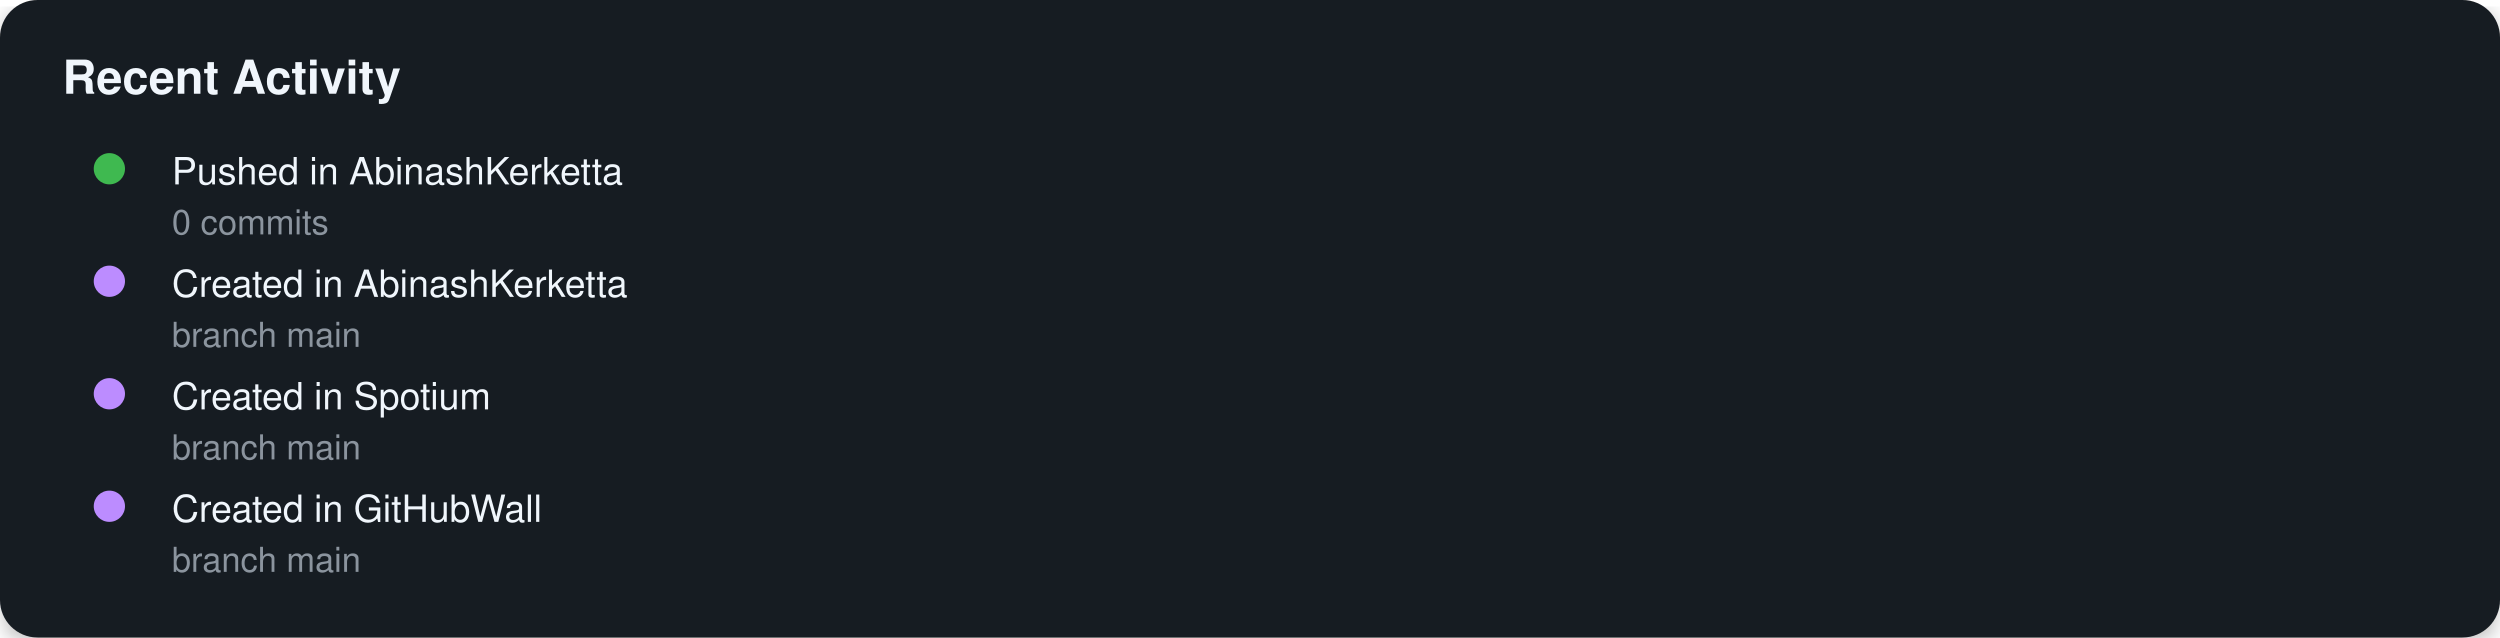
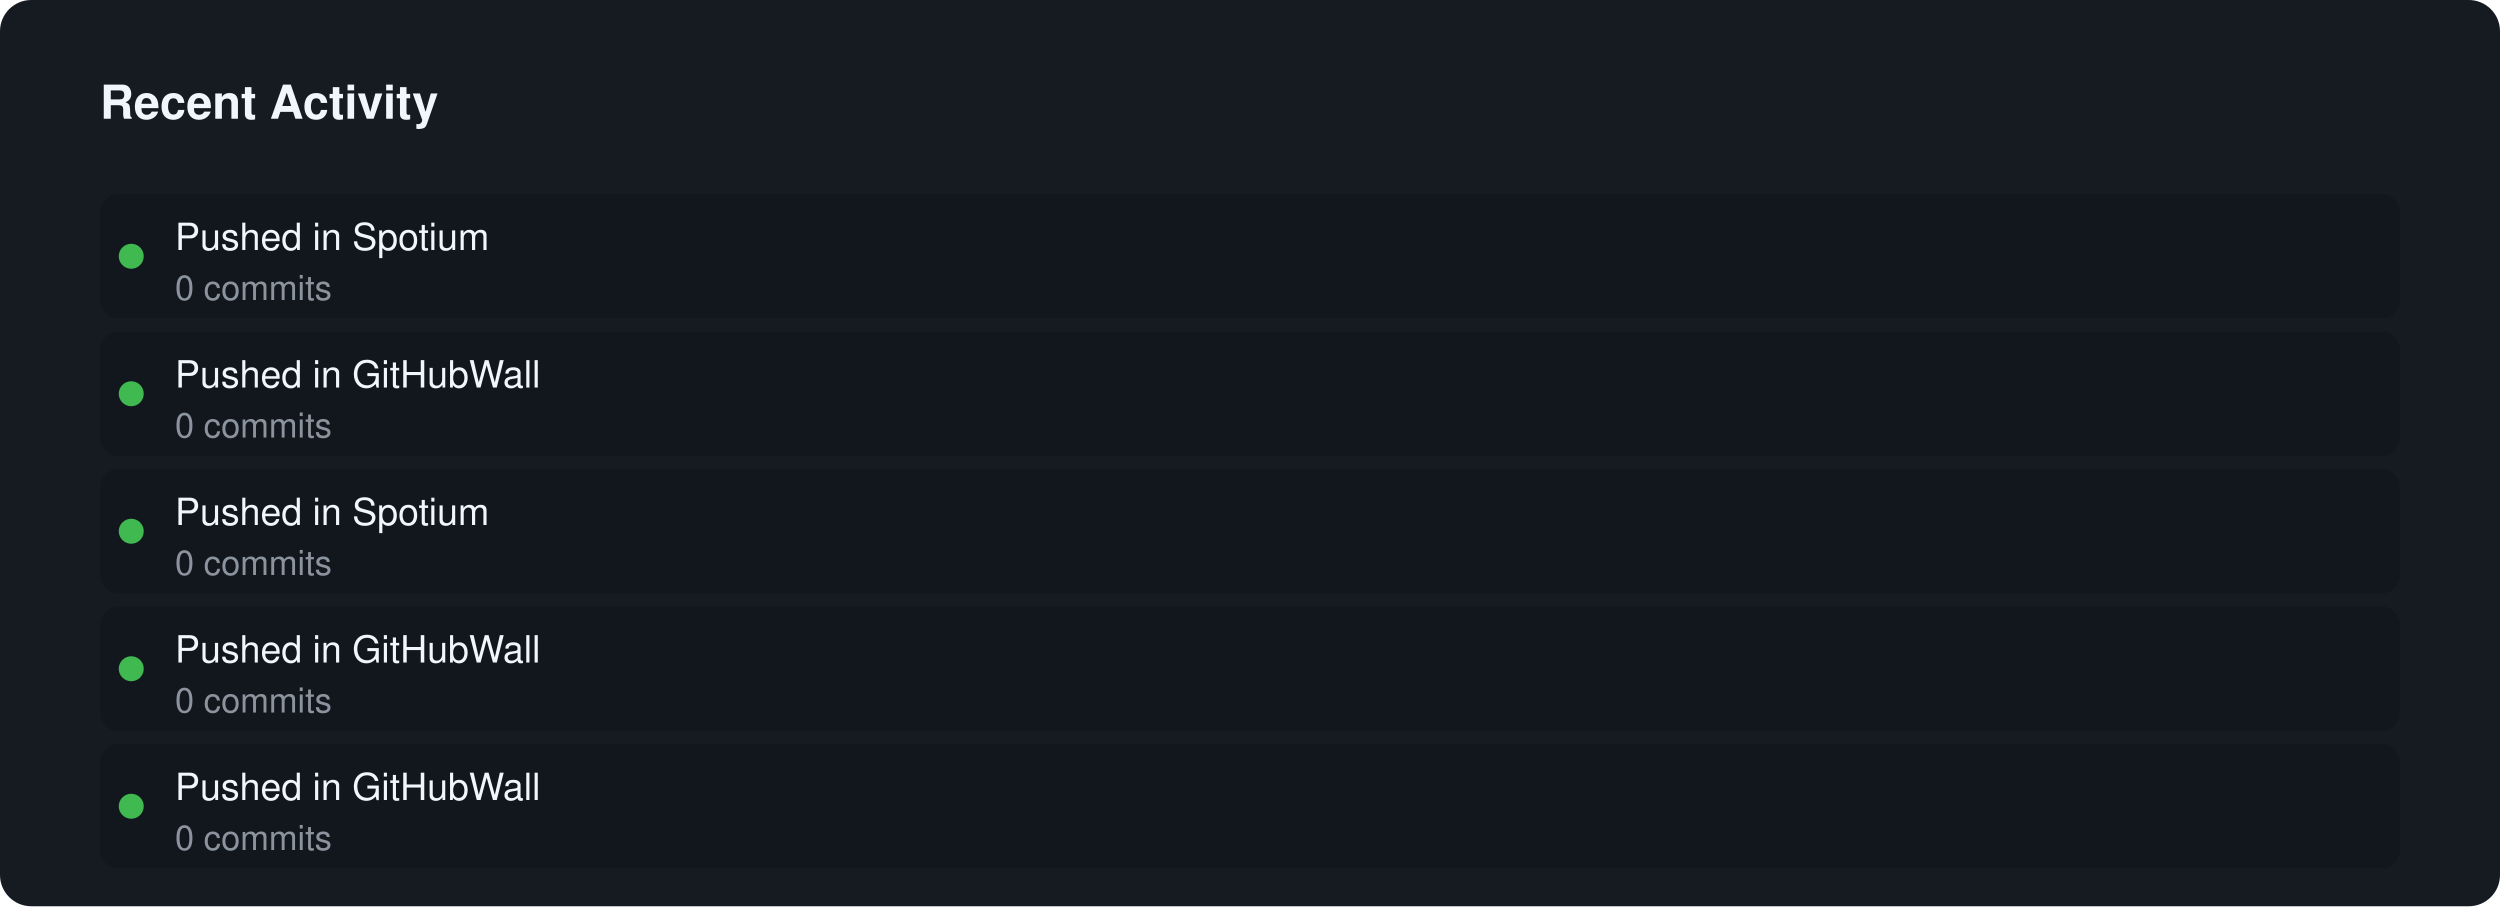
- <svg xmlns="http://www.w3.org/2000/svg" width="800" height="204" viewBox="0 0 800 204">
+ <svg xmlns="http://www.w3.org/2000/svg" width="800" height="290" viewBox="0 0 800 290">
  <defs>
-     <linearGradient id="grad" x1="0%" y1="0%" x2="100%" y2="0%">
-       <stop offset="0%" style="stop-color:#58a6ff;stop-opacity:1" />
-       <stop offset="100%" style="stop-color:#3fb950;stop-opacity:1" />
-     </linearGradient>
-     <filter id="shadow" x="-5%" y="-5%" width="110%" height="110%">
-       <feDropShadow dx="0" dy="2" stdDeviation="4" flood-color="#000" flood-opacity="0.3" />
+     <filter id="sh" x="-4%" y="-4%" width="108%" height="108%">
+       <feDropShadow dx="0" dy="1" stdDeviation="3" flood-color="#000" flood-opacity="0.25" />
    </filter>
  </defs>
-   <rect width="800" height="204" rx="12" fill="#161b22" filter="url(#shadow)" />
-   <text x="20" y="30" fill="#f0f6fc" font-size="15" font-family="-apple-system,BlinkMacSystemFont,Segoe UI,Helvetica,Arial,sans-serif" font-weight="bold" text-anchor="start">Recent Activity</text>
-   <circle cx="35" cy="54" r="5" fill="#3fb950" />
-   <text x="55" y="59" fill="#f0f6fc" font-size="12" font-family="-apple-system,BlinkMacSystemFont,Segoe UI,Helvetica,Arial,sans-serif" font-weight="normal" text-anchor="start">Pushed in AbinashKerketta</text>
-   <text x="55" y="75" fill="#8b949e" font-size="11" font-family="-apple-system,BlinkMacSystemFont,Segoe UI,Helvetica,Arial,sans-serif" font-weight="normal" text-anchor="start">0 commits</text>
-   <circle cx="35" cy="90" r="5" fill="#bc8cff" />
-   <text x="55" y="95" fill="#f0f6fc" font-size="12" font-family="-apple-system,BlinkMacSystemFont,Segoe UI,Helvetica,Arial,sans-serif" font-weight="normal" text-anchor="start">Created in AbinashKerketta</text>
-   <text x="55" y="111" fill="#8b949e" font-size="11" font-family="-apple-system,BlinkMacSystemFont,Segoe UI,Helvetica,Arial,sans-serif" font-weight="normal" text-anchor="start">branch main</text>
-   <circle cx="35" cy="126" r="5" fill="#bc8cff" />
-   <text x="55" y="131" fill="#f0f6fc" font-size="12" font-family="-apple-system,BlinkMacSystemFont,Segoe UI,Helvetica,Arial,sans-serif" font-weight="normal" text-anchor="start">Created in Spotium</text>
-   <text x="55" y="147" fill="#8b949e" font-size="11" font-family="-apple-system,BlinkMacSystemFont,Segoe UI,Helvetica,Arial,sans-serif" font-weight="normal" text-anchor="start">branch main</text>
-   <circle cx="35" cy="162" r="5" fill="#bc8cff" />
-   <text x="55" y="167" fill="#f0f6fc" font-size="12" font-family="-apple-system,BlinkMacSystemFont,Segoe UI,Helvetica,Arial,sans-serif" font-weight="normal" text-anchor="start">Created in GitHubWall</text>
-   <text x="55" y="183" fill="#8b949e" font-size="11" font-family="-apple-system,BlinkMacSystemFont,Segoe UI,Helvetica,Arial,sans-serif" font-weight="normal" text-anchor="start">branch main</text>
+   <rect width="800" height="290" rx="10" fill="#161b22" />
+   <text x="32" y="38" fill="#f0f6fc" font-size="15" font-family="-apple-system,BlinkMacSystemFont,Segoe UI,Helvetica,Arial,sans-serif" font-weight="bold" text-anchor="start">Recent Activity</text>
+   <rect x="32" y="62" width="736" height="40" rx="6" fill="#0d1117" opacity="0.4" />
+   <circle cx="42" cy="82" r="4" fill="#3fb950" />
+   <text x="56" y="80" fill="#f0f6fc" font-size="12" font-family="-apple-system,BlinkMacSystemFont,Segoe UI,Helvetica,Arial,sans-serif" font-weight="normal" text-anchor="start">Pushed in Spotium</text>
+   <text x="56" y="96" fill="#8b949e" font-size="11" font-family="-apple-system,BlinkMacSystemFont,Segoe UI,Helvetica,Arial,sans-serif" font-weight="normal" text-anchor="start">0 commits</text>
+   <rect x="32" y="106" width="736" height="40" rx="6" fill="#0d1117" opacity="0.4" />
+   <circle cx="42" cy="126" r="4" fill="#3fb950" />
+   <text x="56" y="124" fill="#f0f6fc" font-size="12" font-family="-apple-system,BlinkMacSystemFont,Segoe UI,Helvetica,Arial,sans-serif" font-weight="normal" text-anchor="start">Pushed in GitHubWall</text>
+   <text x="56" y="140" fill="#8b949e" font-size="11" font-family="-apple-system,BlinkMacSystemFont,Segoe UI,Helvetica,Arial,sans-serif" font-weight="normal" text-anchor="start">0 commits</text>
+   <rect x="32" y="150" width="736" height="40" rx="6" fill="#0d1117" opacity="0.4" />
+   <circle cx="42" cy="170" r="4" fill="#3fb950" />
+   <text x="56" y="168" fill="#f0f6fc" font-size="12" font-family="-apple-system,BlinkMacSystemFont,Segoe UI,Helvetica,Arial,sans-serif" font-weight="normal" text-anchor="start">Pushed in Spotium</text>
+   <text x="56" y="184" fill="#8b949e" font-size="11" font-family="-apple-system,BlinkMacSystemFont,Segoe UI,Helvetica,Arial,sans-serif" font-weight="normal" text-anchor="start">0 commits</text>
+   <rect x="32" y="194" width="736" height="40" rx="6" fill="#0d1117" opacity="0.4" />
+   <circle cx="42" cy="214" r="4" fill="#3fb950" />
+   <text x="56" y="212" fill="#f0f6fc" font-size="12" font-family="-apple-system,BlinkMacSystemFont,Segoe UI,Helvetica,Arial,sans-serif" font-weight="normal" text-anchor="start">Pushed in GitHubWall</text>
+   <text x="56" y="228" fill="#8b949e" font-size="11" font-family="-apple-system,BlinkMacSystemFont,Segoe UI,Helvetica,Arial,sans-serif" font-weight="normal" text-anchor="start">0 commits</text>
+   <rect x="32" y="238" width="736" height="40" rx="6" fill="#0d1117" opacity="0.4" />
+   <circle cx="42" cy="258" r="4" fill="#3fb950" />
+   <text x="56" y="256" fill="#f0f6fc" font-size="12" font-family="-apple-system,BlinkMacSystemFont,Segoe UI,Helvetica,Arial,sans-serif" font-weight="normal" text-anchor="start">Pushed in GitHubWall</text>
+   <text x="56" y="272" fill="#8b949e" font-size="11" font-family="-apple-system,BlinkMacSystemFont,Segoe UI,Helvetica,Arial,sans-serif" font-weight="normal" text-anchor="start">0 commits</text>
</svg>
